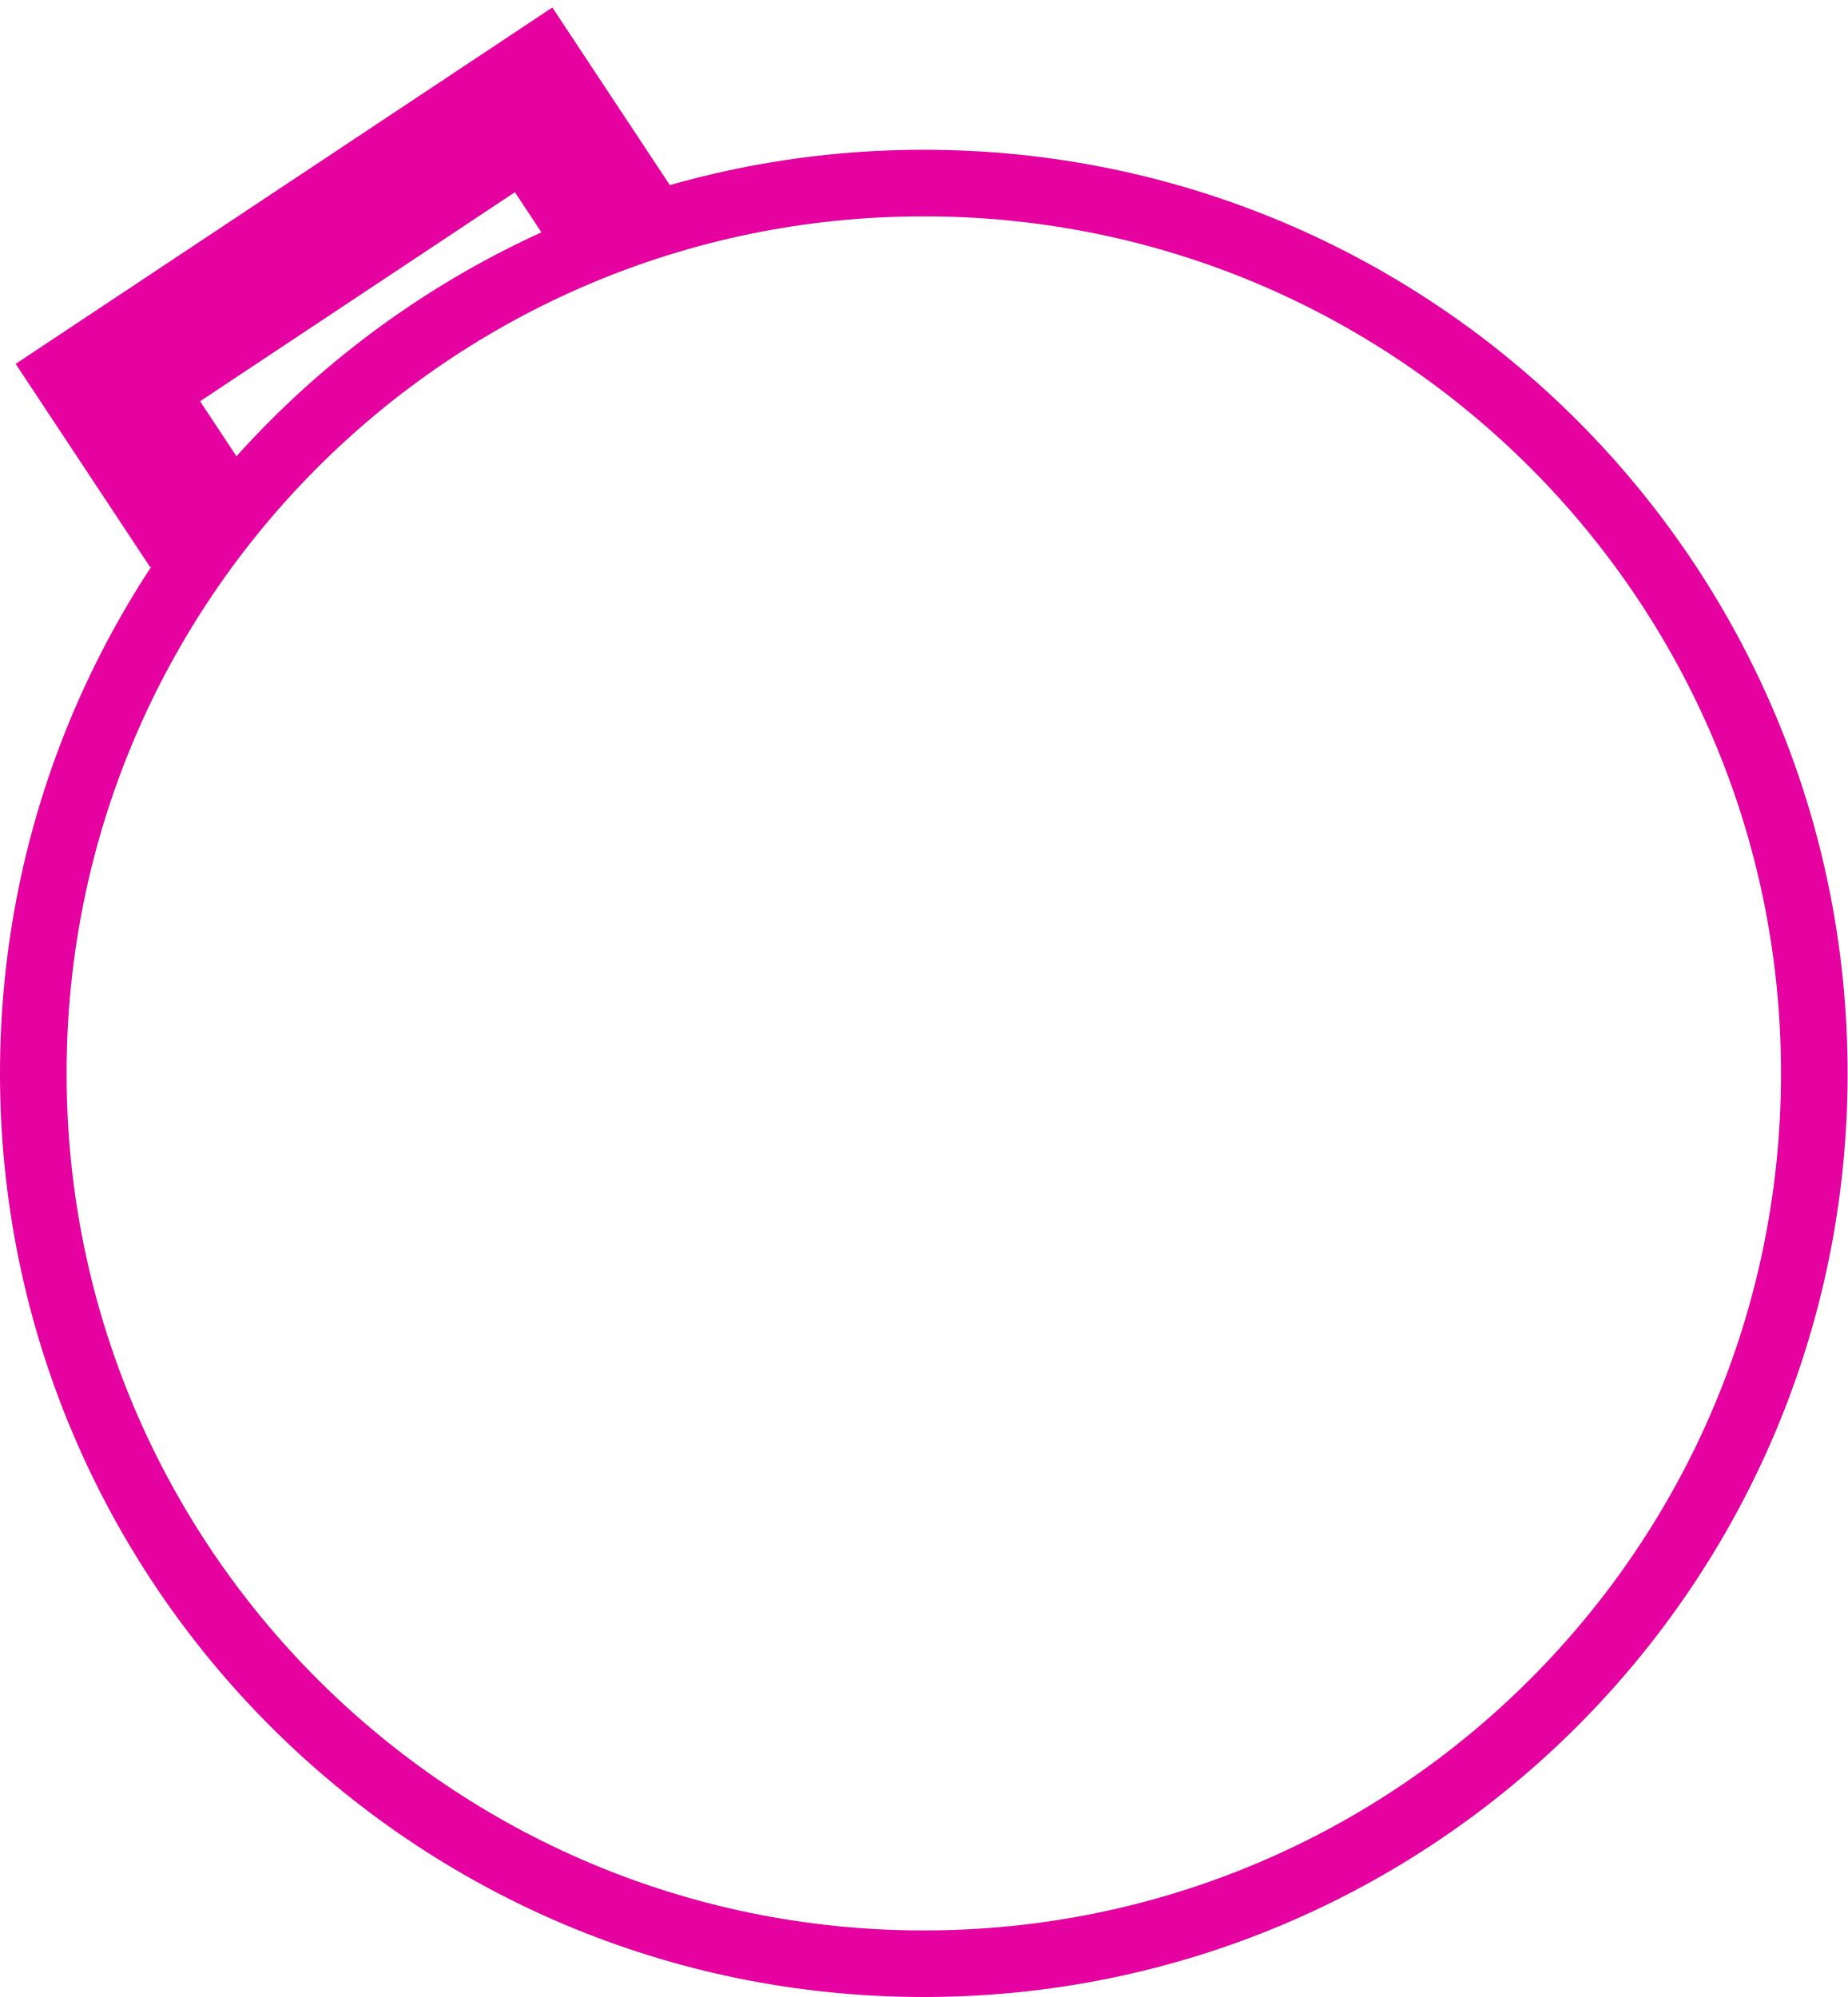
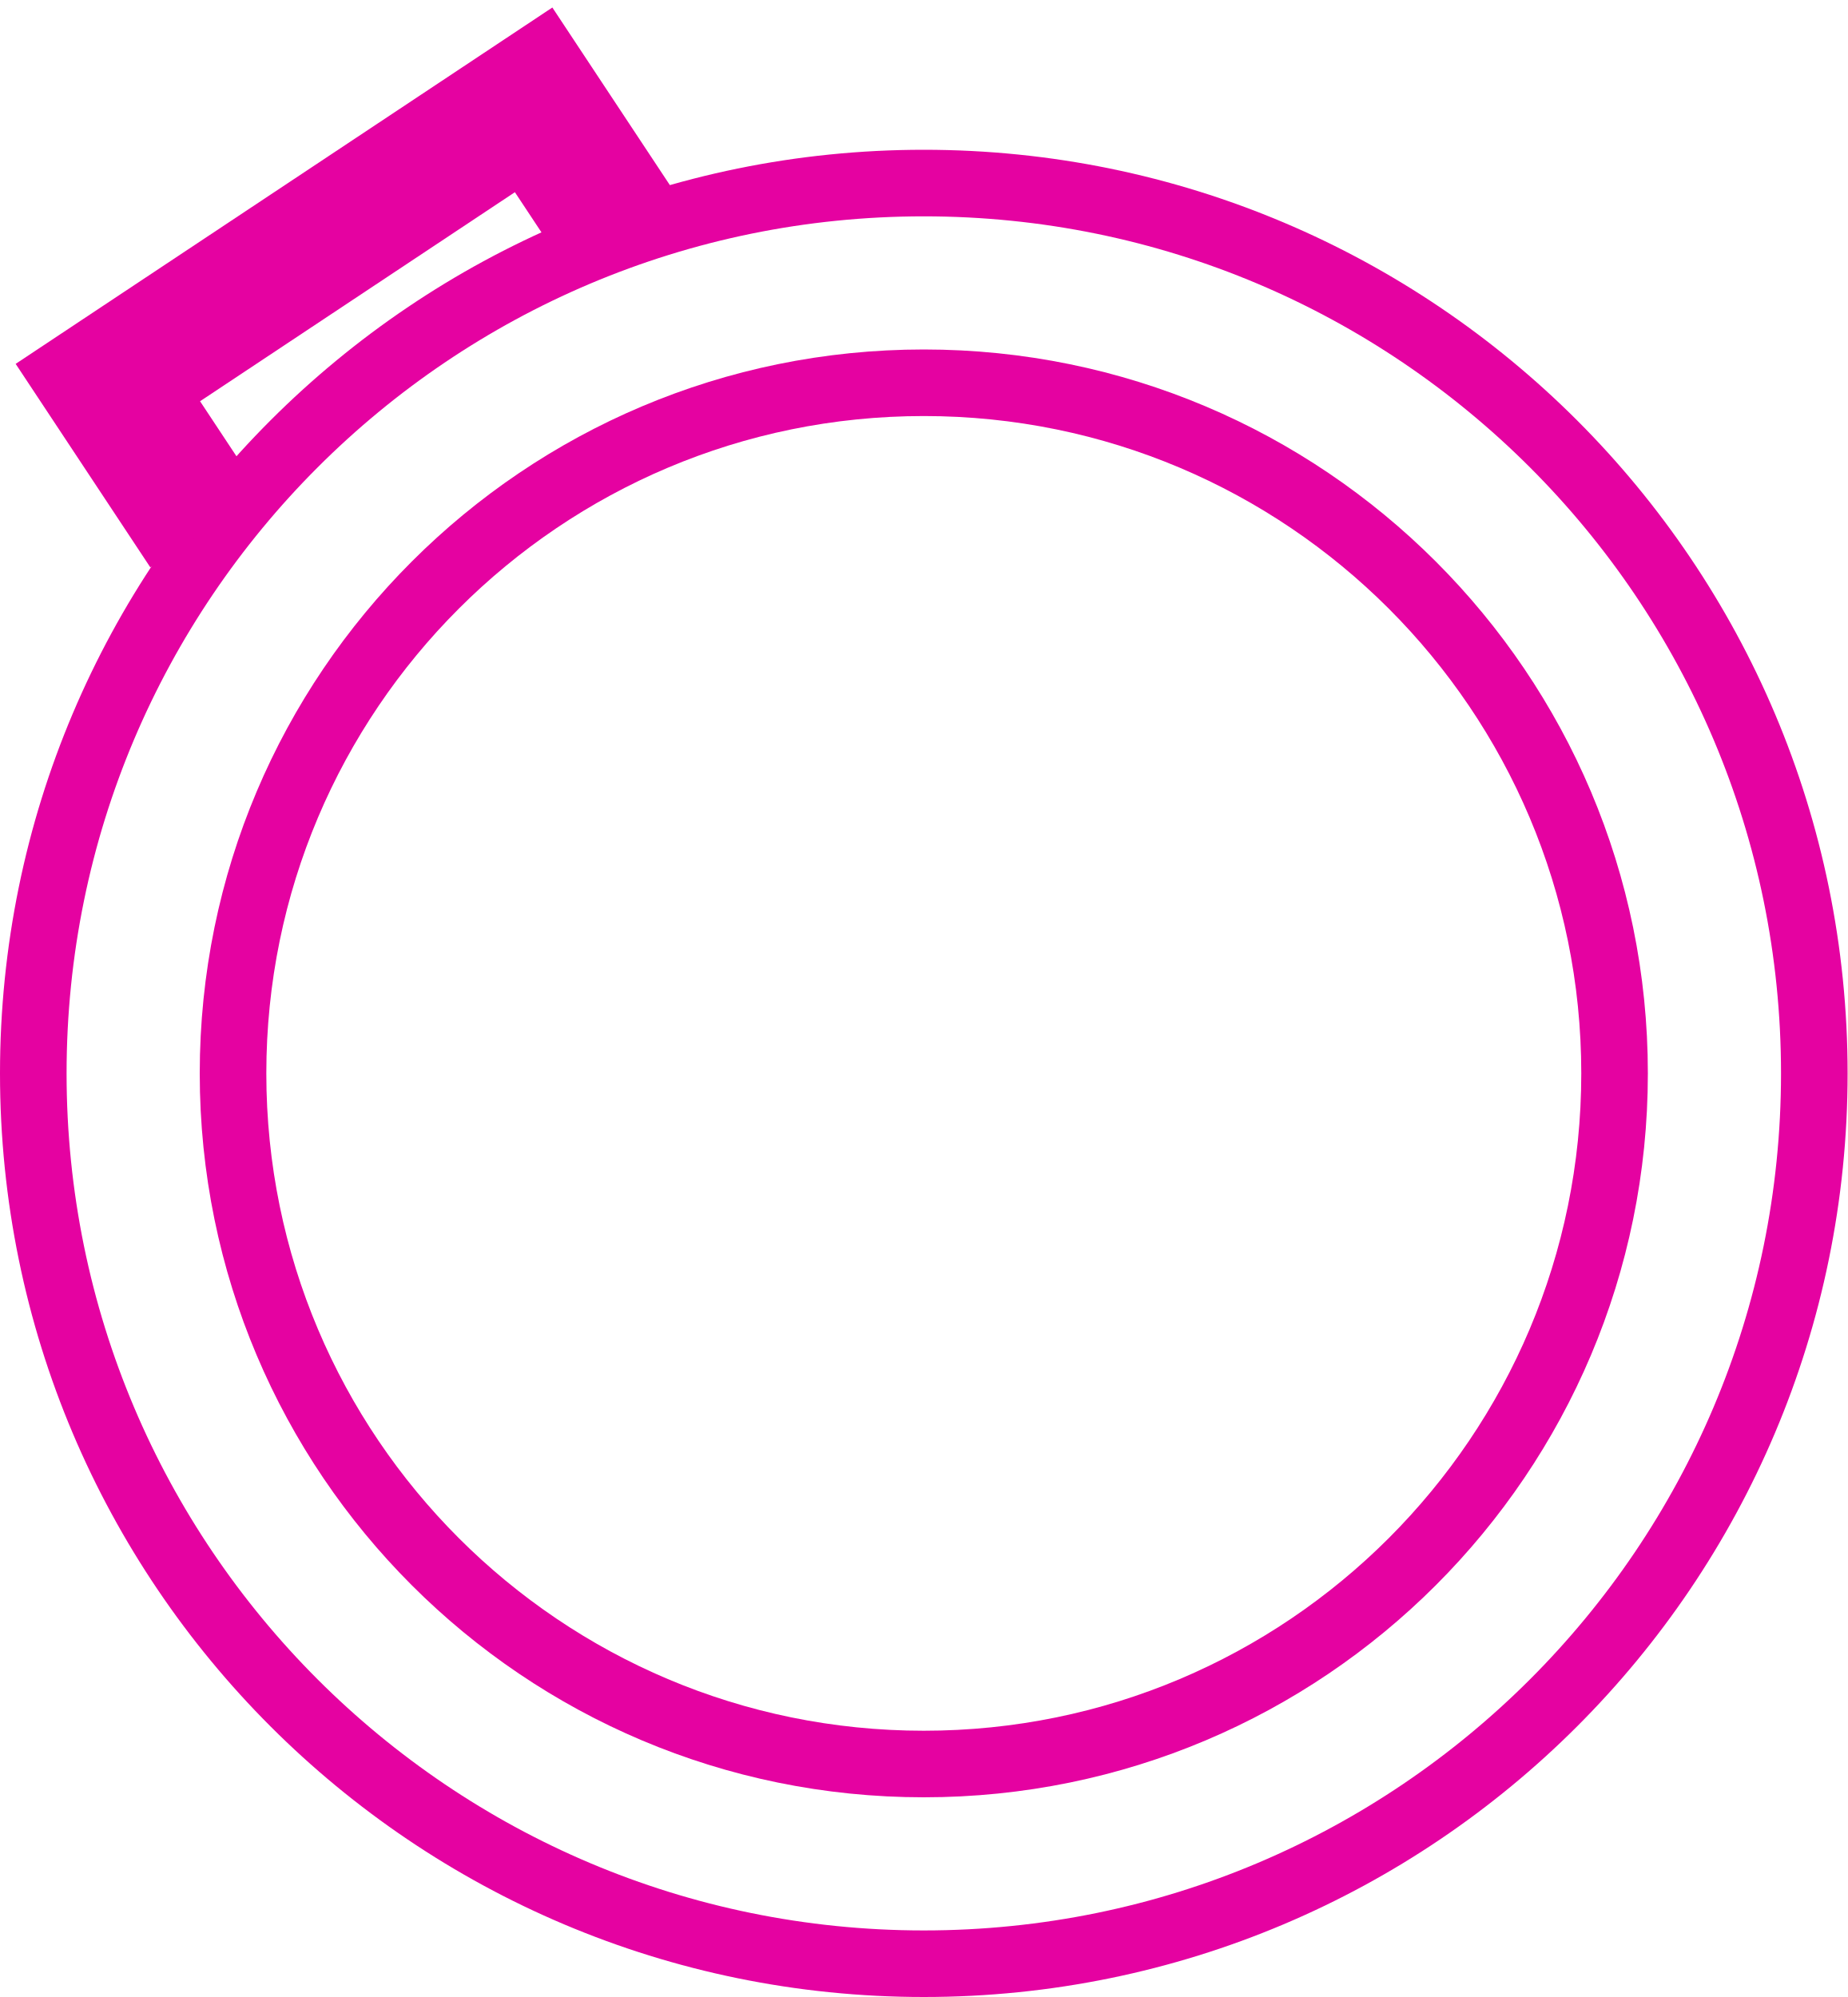
<svg xmlns="http://www.w3.org/2000/svg" width="111" height="120" viewBox="0 0 111 120" fill="none">
  <circle cx="55.5" cy="64.5" r="53.5" stroke="#E502A1" stroke-width="4" />
+   <circle cx="55.5" cy="64.5" r="41.5" stroke="#E502A1" stroke-width="4" />
  <path d="M37.943 14.895L32.059 6L6.48 22.988L12.365 31.883" stroke="#E502A1" stroke-width="8" />
</svg>
